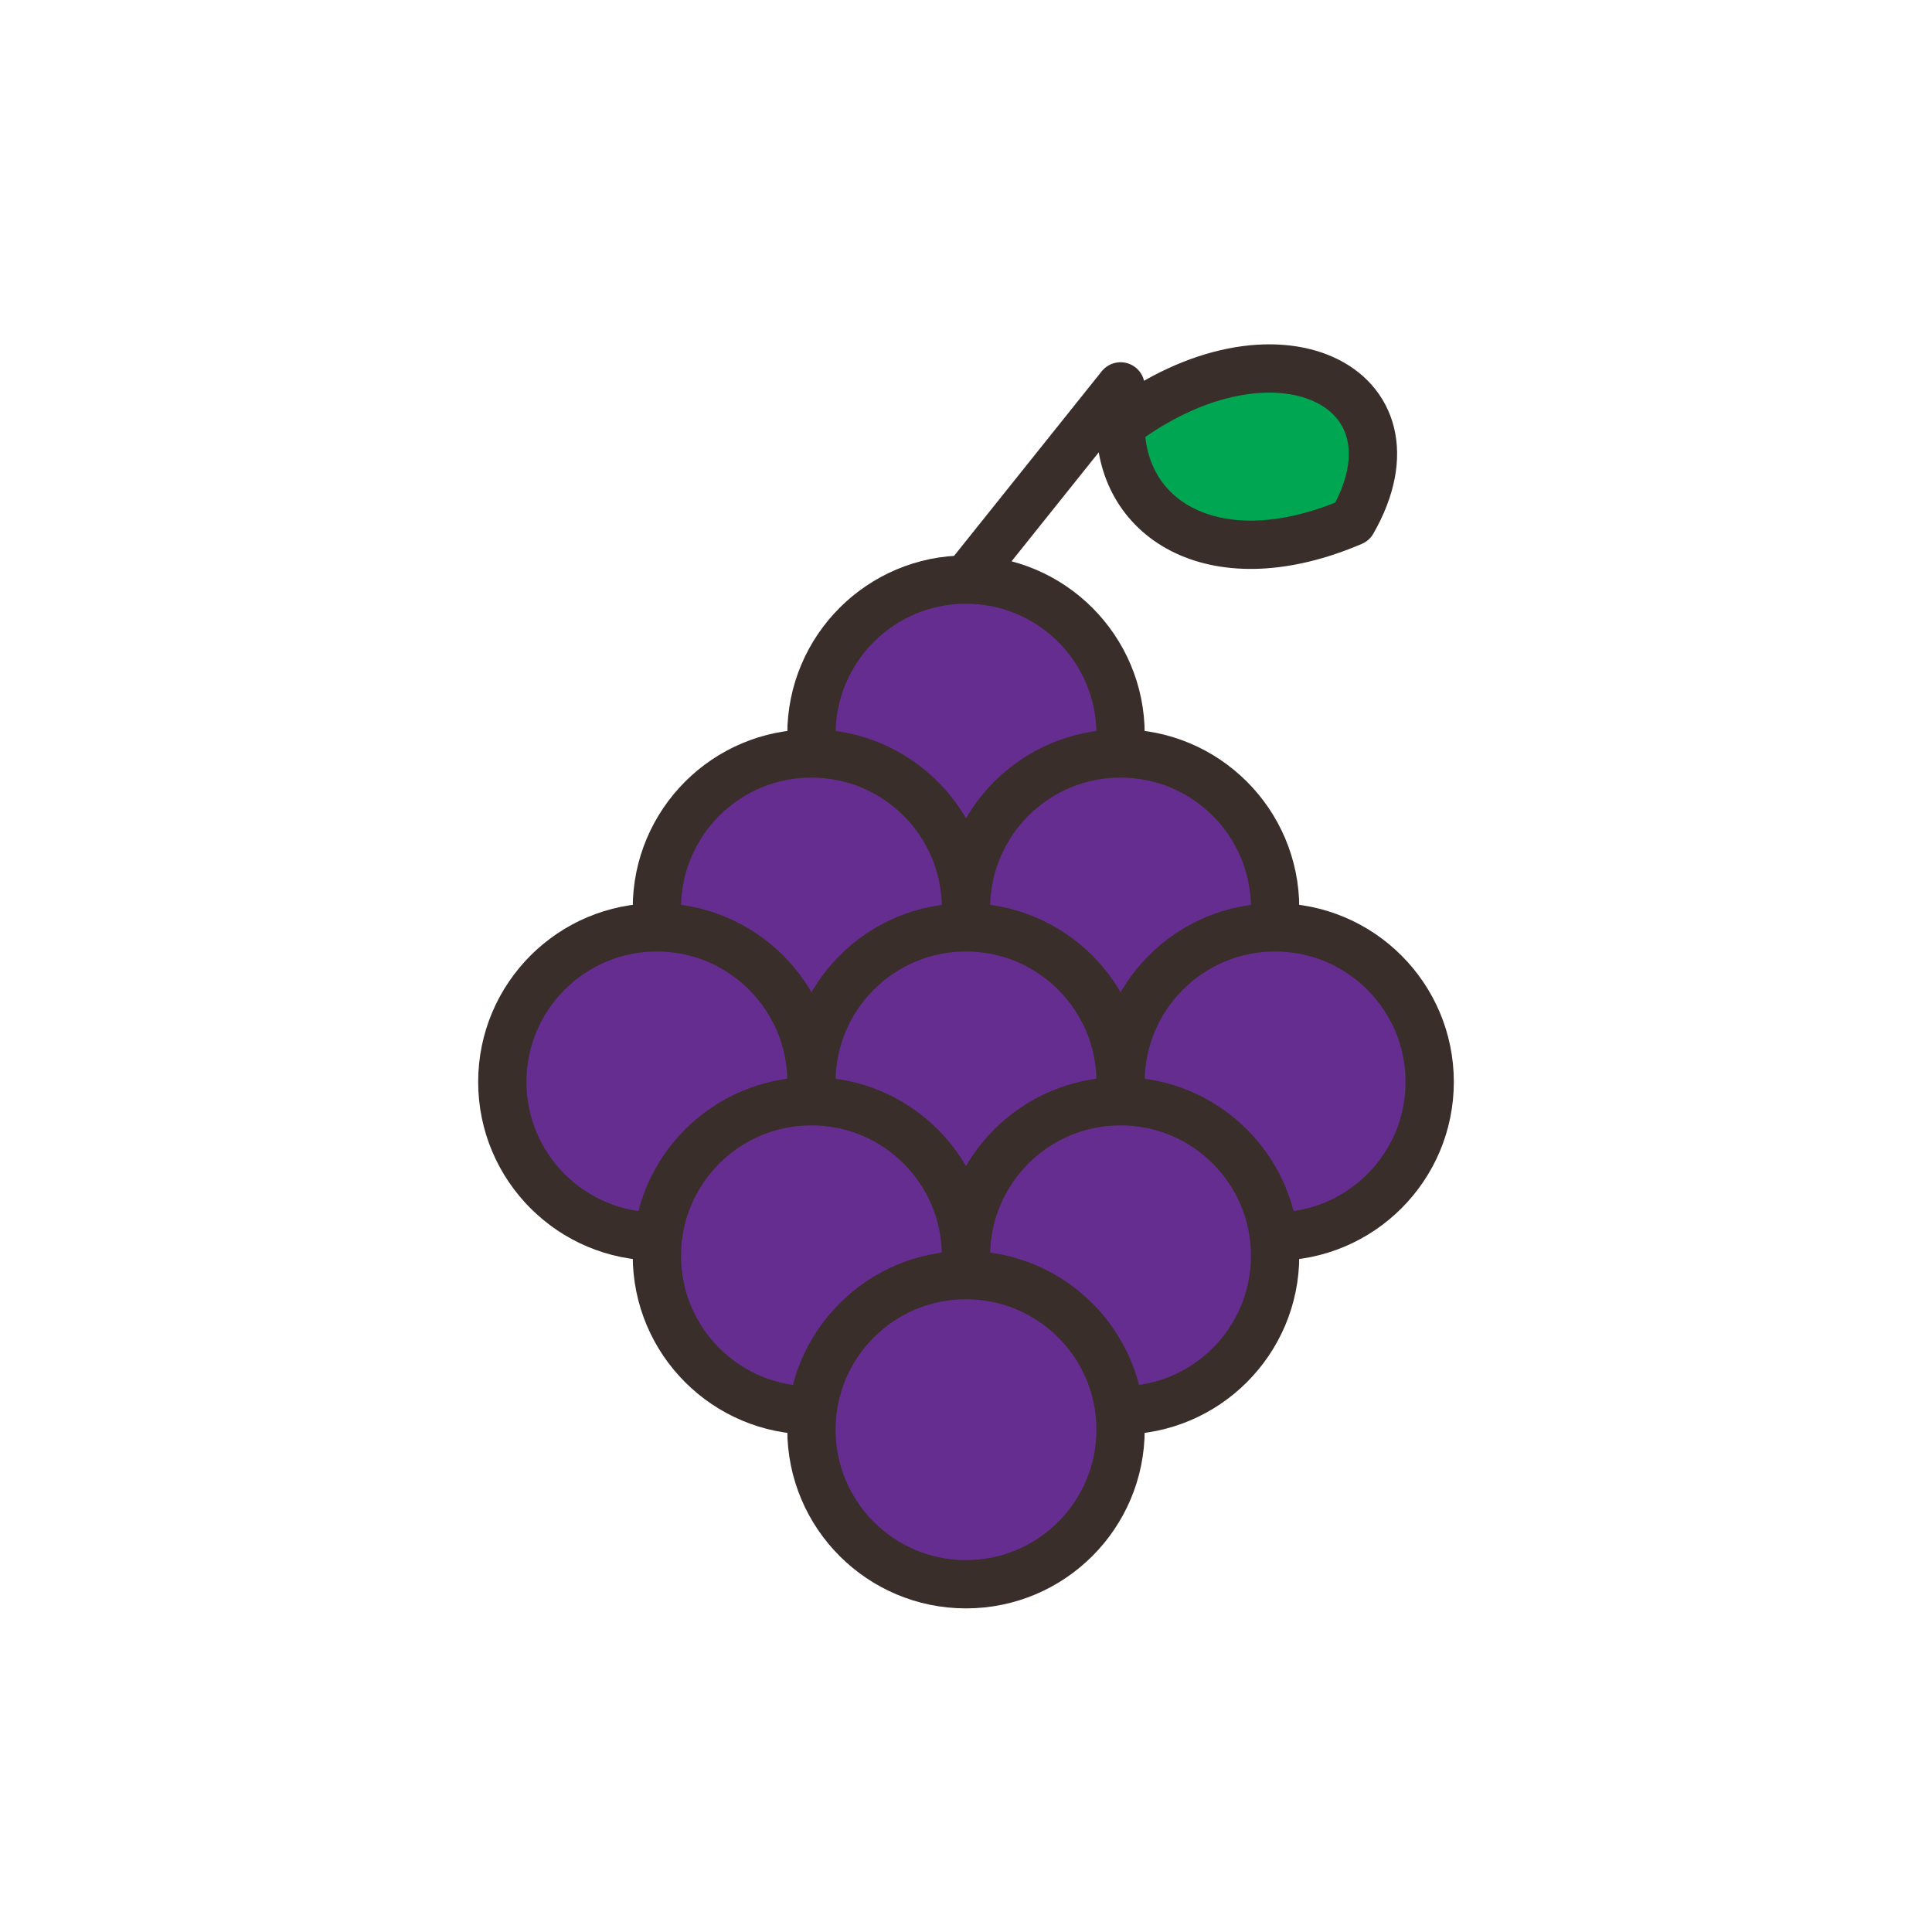
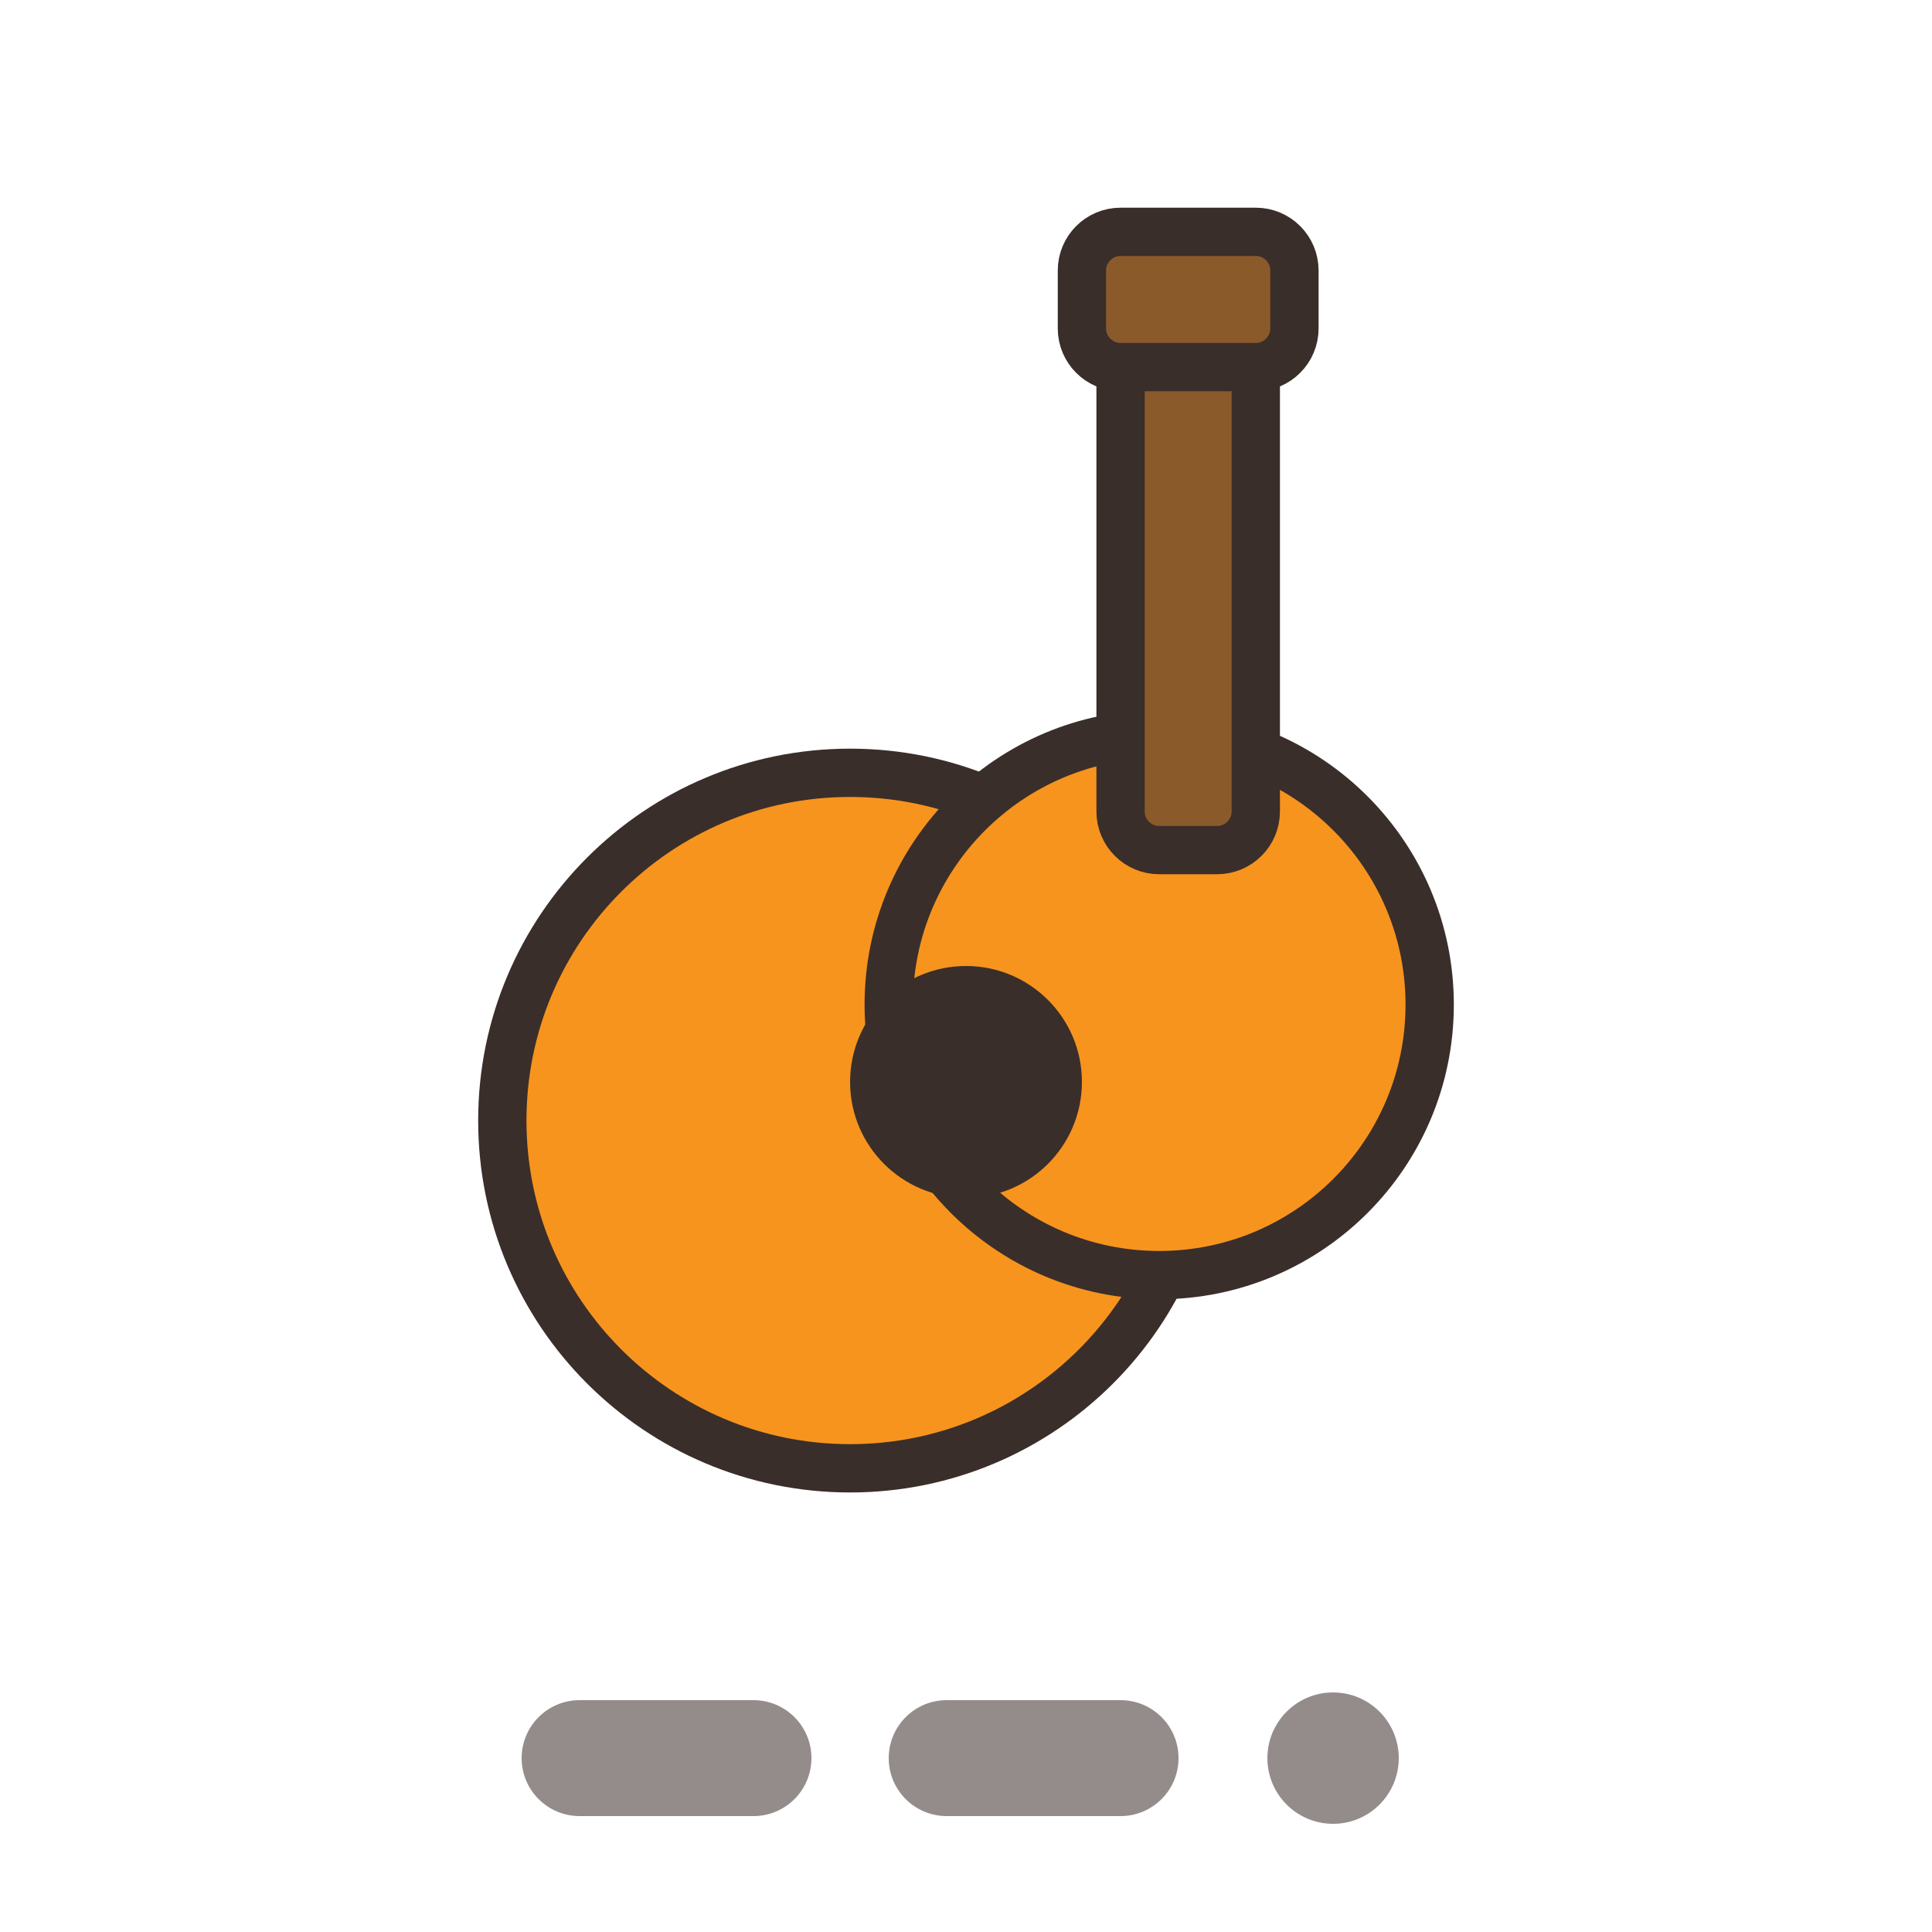
<svg xmlns="http://www.w3.org/2000/svg" viewBox="0 0 100 100" fill="none" stroke="#3a2e2a" stroke-width="2.5" stroke-linecap="round" stroke-linejoin="round">
-   <circle cx="50" cy="38" r="8" fill="#662d91" />
-   <circle cx="42" cy="47" r="8" fill="#662d91" />
-   <circle cx="58" cy="47" r="8" fill="#662d91" />
-   <circle cx="34" cy="56" r="8" fill="#662d91" />
-   <circle cx="50" cy="56" r="8" fill="#662d91" />
-   <circle cx="66" cy="56" r="8" fill="#662d91" />
-   <circle cx="42" cy="65" r="8" fill="#662d91" />
-   <circle cx="58" cy="65" r="8" fill="#662d91" />
-   <circle cx="50" cy="74" r="8" fill="#662d91" />
-   <path d="M50 30 L58 20" />
-   <path d="M58 22 C66 16 74 20 70 27 C63 30 58 27 58 22 Z" fill="#00a651" />
+   <circle cx="44" cy="58" r="18" fill="#f7941e" />
+   <circle cx="60" cy="52" r="14" fill="#f7941e" />
+   <circle cx="50" cy="56" r="6" fill="#3a2e2a" stroke="none" />
+   <rect x="58" y="14" width="7" height="30" rx="2" fill="#8b5a2b" />
+   <rect x="56" y="12" width="11" height="7" rx="2" fill="#8b5a2b" />
+   <g stroke="none">
+     <rect x="27.0" y="88" width="15" height="6" rx="3" fill="#3a2e2a" fill-opacity="0.55" />
+     <rect x="46.0" y="88" width="15" height="6" rx="3" fill="#3a2e2a" fill-opacity="0.55" />
+     <circle cx="69.0" cy="91" r="3.4" fill="#3a2e2a" fill-opacity="0.55" />
+   </g>
</svg>
